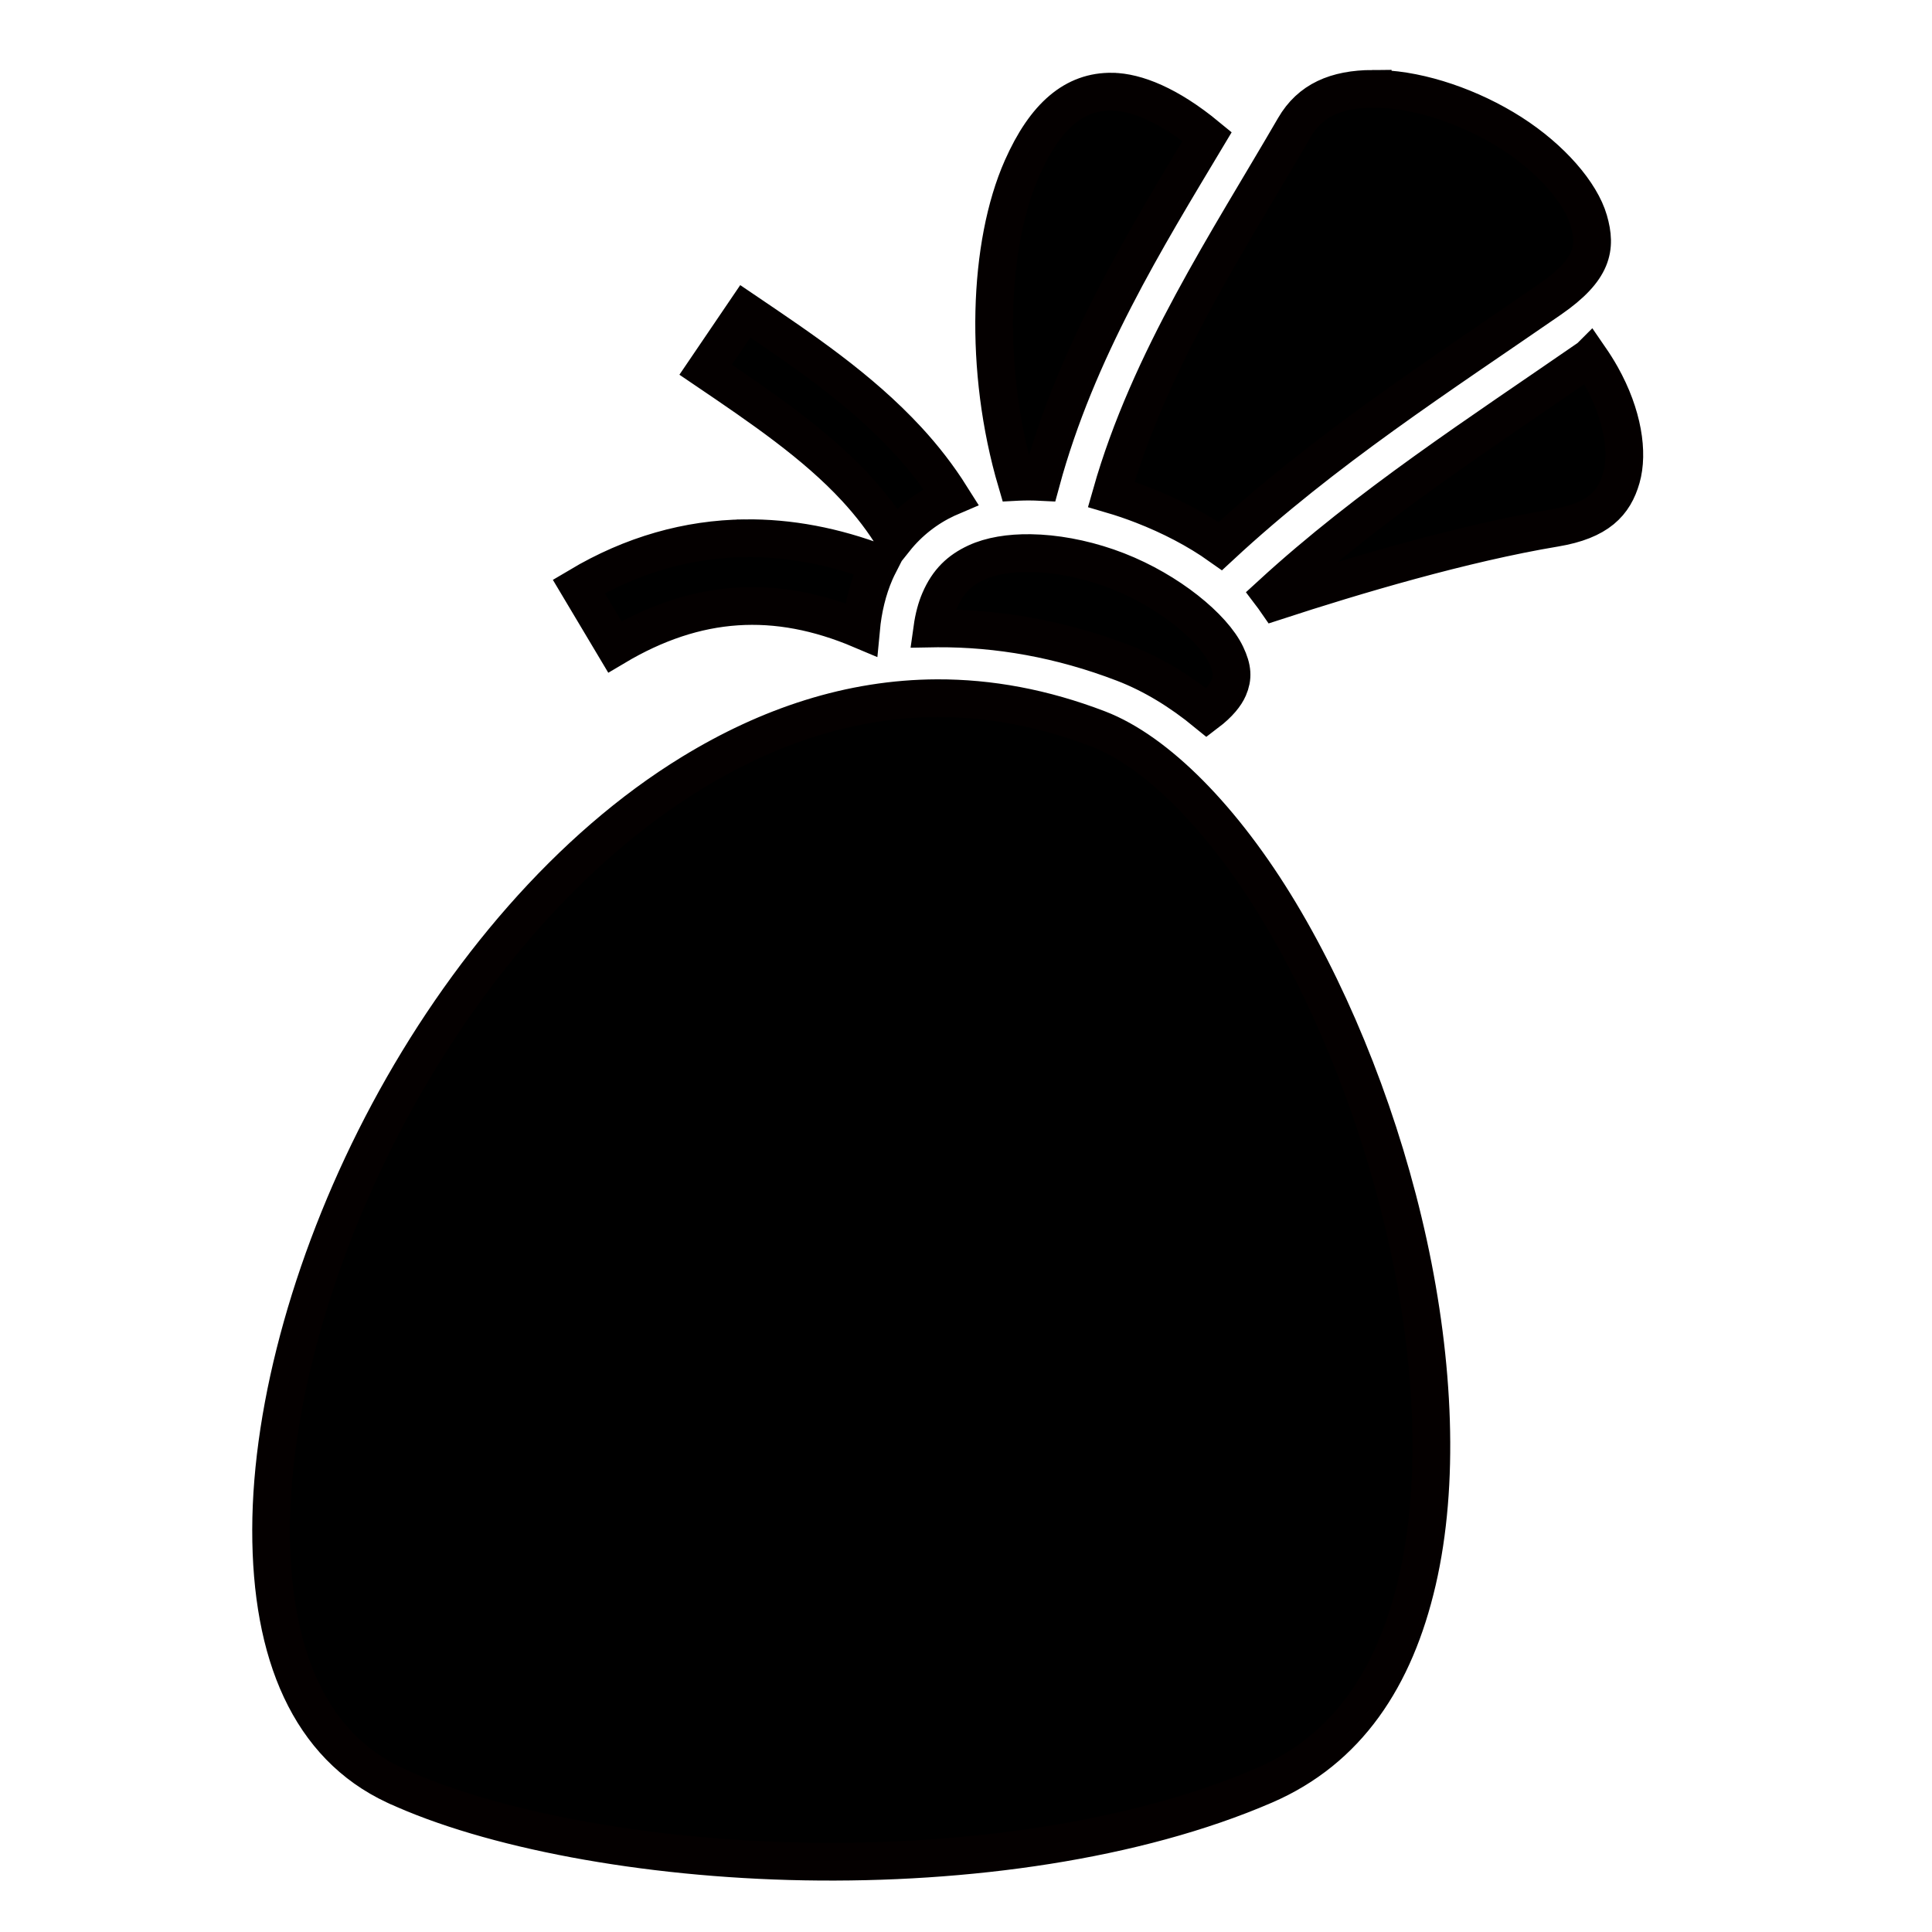
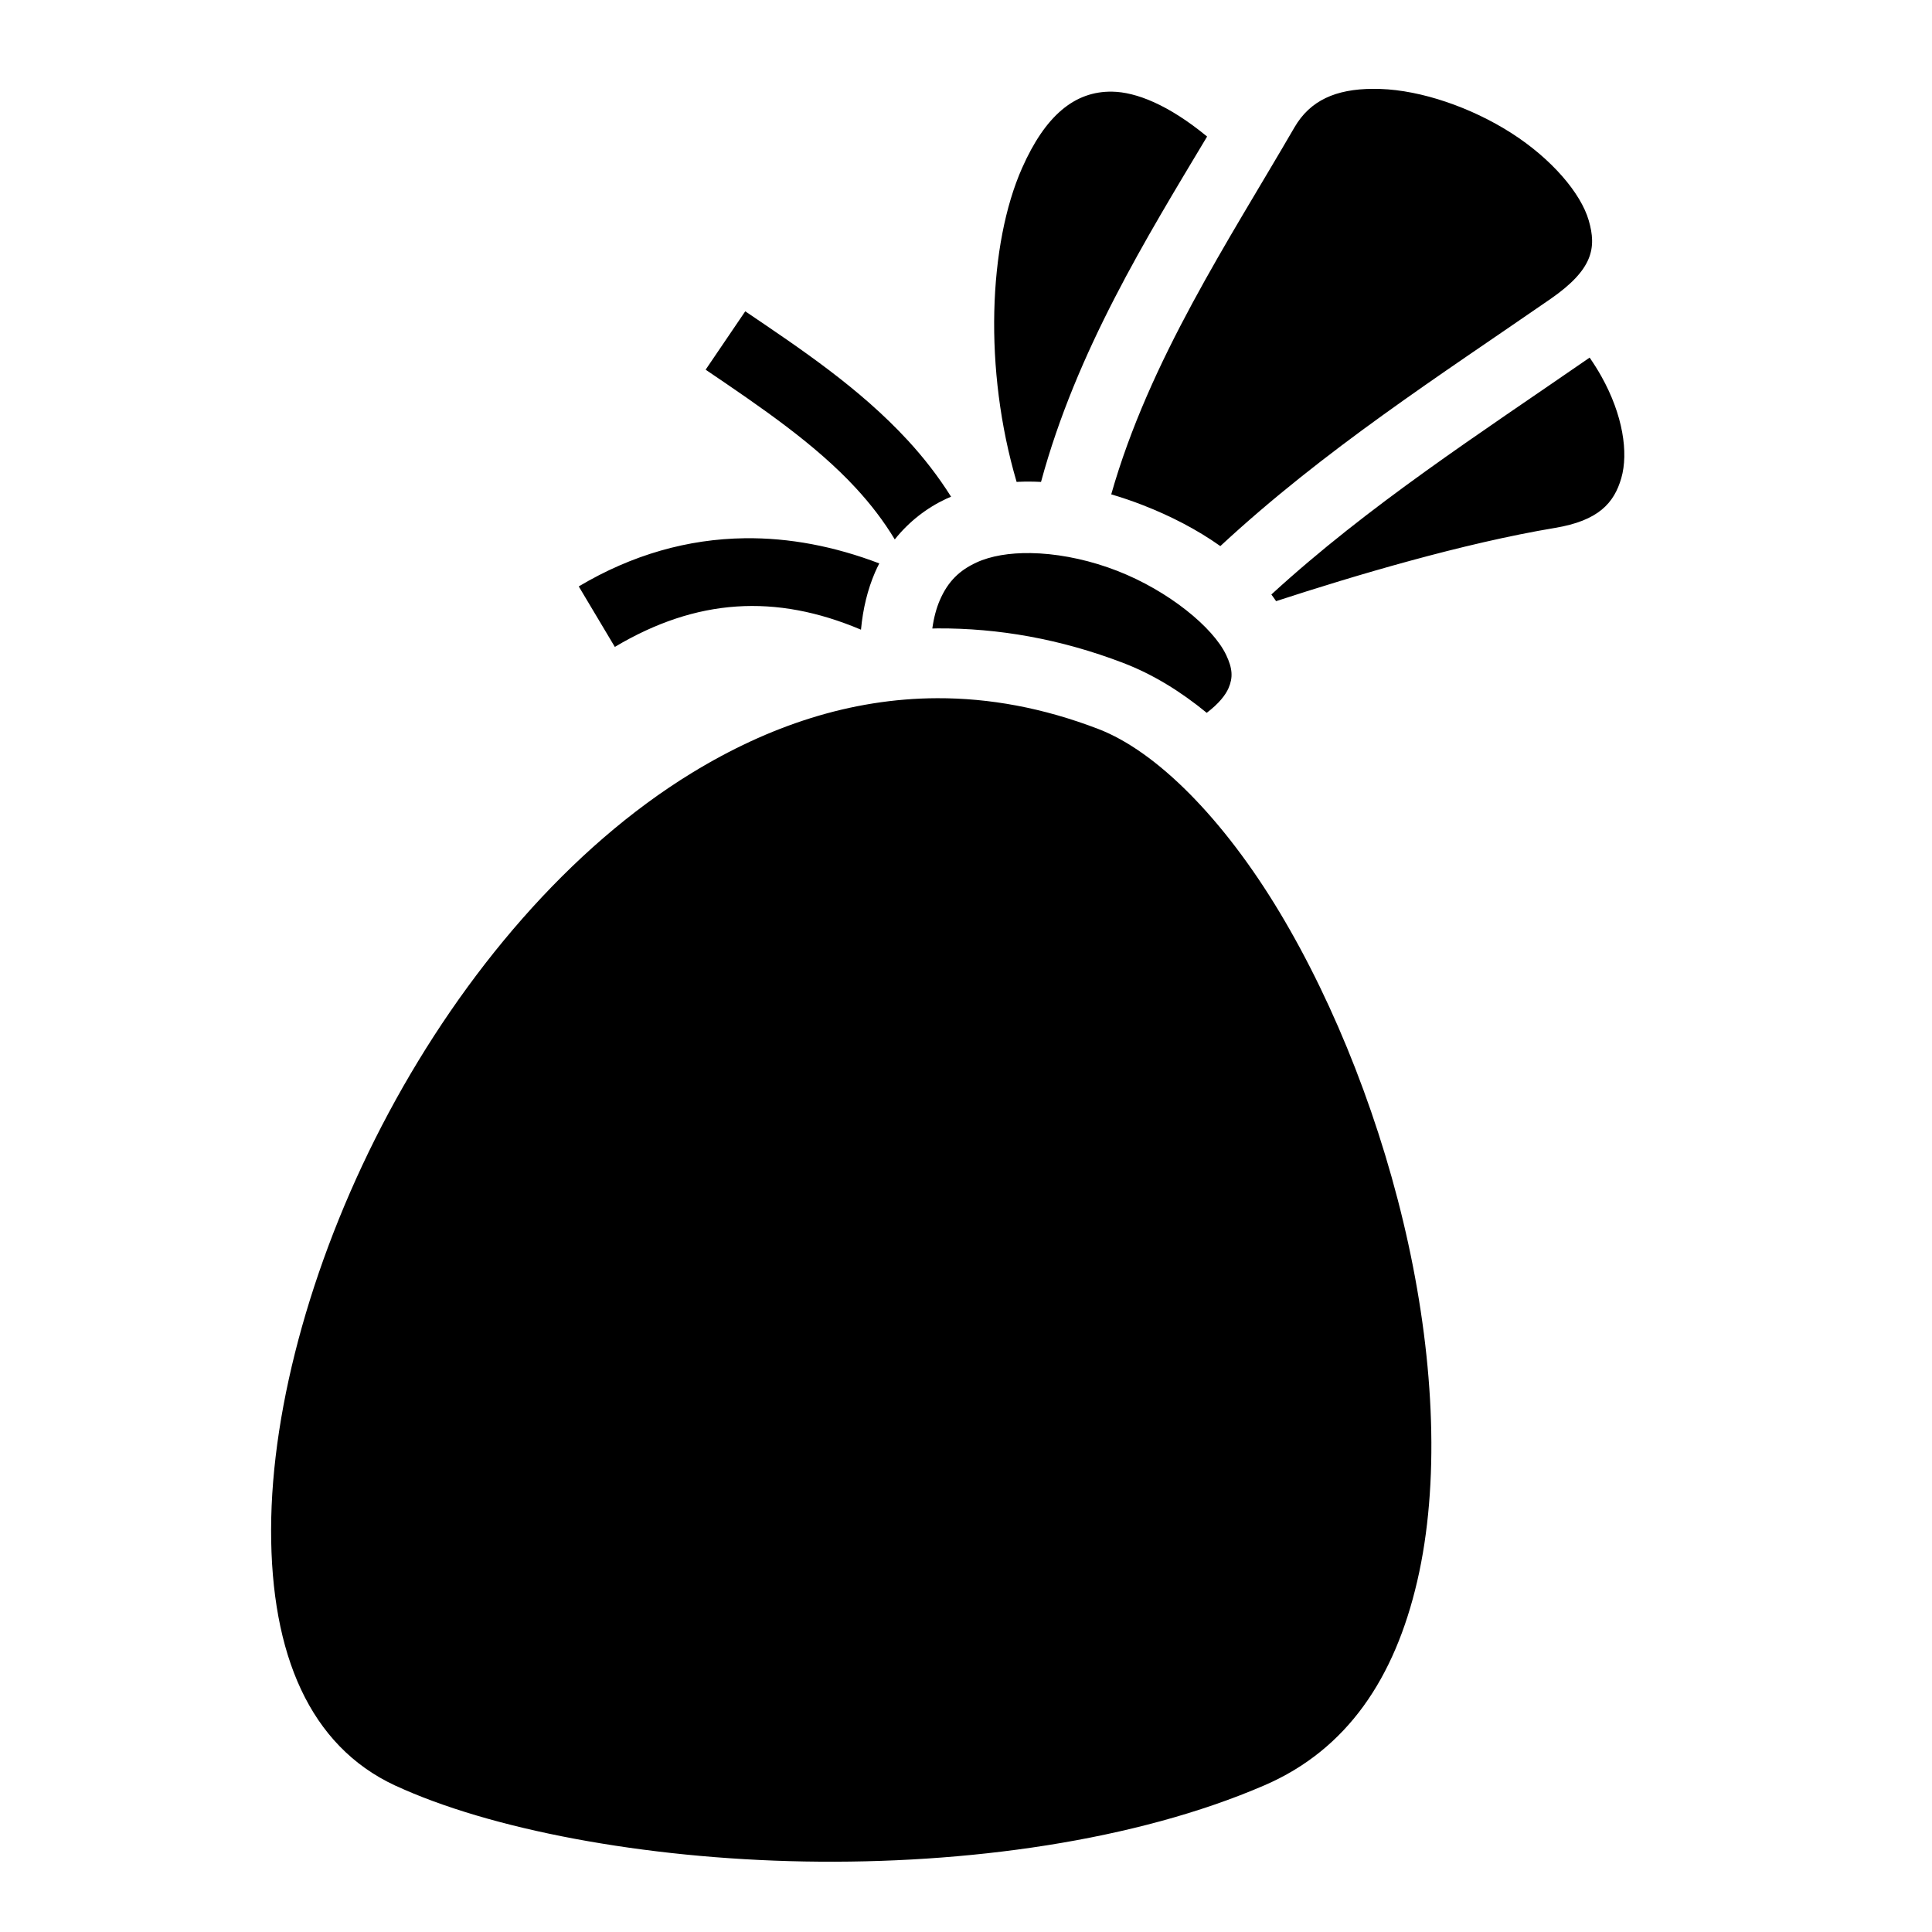
<svg xmlns="http://www.w3.org/2000/svg" viewBox="0 0 512 512" style="height: 1024px; width: 1024px;">
-   <path d="M0 0h512v512H0z" fill="#ffffff00" fill-opacity="0" />
+   <path d="M0 0h512v512H0z" fill="#fdfdfd" fill-opacity="0" />
  <g class="" transform="translate(0,0)" style="">
-     <path d="M363.783 23.545c-9.782.057-16.583 3.047-20.744 10.22-17.51 30.18-38.432 61.645-48.552 97.245 2.836.83 5.635 1.787 8.373 2.853 7.353 2.863 14.38 6.482 20.542 10.858 27.534-25.542 58.165-45.21 87.45-65.462 11.356-7.854 12.273-13.584 10.183-20.83-2.09-7.246-9.868-16.365-20.525-23.176-10.658-6.81-23.87-11.33-34.73-11.68-.68-.022-1.345-.03-1.997-.027zm-68.998.746c-10.02-.182-17.792 6.393-23.924 20.24-8.94 20.194-10.212 53.436-1.446 83.185.156-.008.31-.023.467-.03 1.99-.087 3.99-.072 6 .03 9.436-34.822 27.966-64.72 44.013-91.528-10.31-8.496-18.874-11.782-25.108-11.896zM197.5 82.5L187 97.97c14.82 10.04 29.056 19.725 39.813 31.374 3.916 4.24 7.37 8.722 10.31 13.607 3.77-4.73 8.51-8.378 13.69-10.792.407-.188.82-.355 1.228-.53-3.423-5.44-7.304-10.418-11.51-14.972C227.765 102.83 212.29 92.52 197.5 82.5zm223.77 12.27c-29.255 20.228-58.575 39.152-84.348 62.78.438.576.848 1.168 1.258 1.76 20.68-6.75 49.486-15.333 73.916-19.41 11.484-1.916 15.66-6.552 17.574-13.228 1.914-6.676.447-16.71-5.316-26.983-.924-1.647-1.96-3.29-3.083-4.92zm-223.938 47.87c-14.95.2-29.732 4.3-43.957 12.766l9.563 16.03c21.657-12.89 42.626-14.133 65.232-4.563.52-5.592 1.765-10.66 3.728-15.21.35-.806.73-1.586 1.123-2.354-11.87-4.52-23.83-6.827-35.688-6.67zm75.8 3.934c-5.578-.083-10.597.742-14.427 2.526-4.377 2.038-7.466 4.914-9.648 9.97-.884 2.047-1.572 4.54-1.985 7.494.456-.007.91-.03 1.365-.033 16.053-.084 32.587 2.77 49.313 9.19 7.714 2.96 15.062 7.453 22.047 13.184 3.217-2.445 4.99-4.72 5.773-6.535 1.21-2.798 1.095-5.184-.634-8.82-3.46-7.275-15.207-16.955-28.856-22.27-6.824-2.658-13.98-4.224-20.523-4.614-.818-.05-1.627-.08-2.424-.092zm-24.757 38.457c-22.982.075-44.722 7.386-65 19.782-32.445 19.835-60.565 53.124-80.344 90.032-19.777 36.908-31.133 77.41-31.186 110.53-.053 33.06 10.26 57.27 32.812 67.782.043.02.082.043.125.063h.032c24.872 11.51 65.616 19.337 108.407 20.092 42.79.756 87.79-5.457 121.874-20.187 21.96-9.49 34.545-28.452 40.5-54.156 5.954-25.705 4.518-57.657-2.375-89.314-6.894-31.657-19.2-63.06-34.095-87.875-14.894-24.814-32.614-42.664-48.063-48.593-14.664-5.627-28.898-8.2-42.687-8.156z" fill="#000000" fill-opacity="1" stroke="#040000" stroke-opacity="1" stroke-width="10" />
+     <path d="M363.783 23.545c-9.782.057-16.583 3.047-20.744 10.22-17.51 30.18-38.432 61.645-48.552 97.245 2.836.83 5.635 1.787 8.373 2.853 7.353 2.863 14.38 6.482 20.542 10.858 27.534-25.542 58.165-45.21 87.45-65.462 11.356-7.854 12.273-13.584 10.183-20.83-2.09-7.246-9.868-16.365-20.525-23.176-10.658-6.81-23.87-11.33-34.73-11.68-.68-.022-1.345-.03-1.997-.027zm-68.998.746c-10.02-.182-17.792 6.393-23.924 20.24-8.94 20.194-10.212 53.436-1.446 83.185.156-.008.31-.023.467-.03 1.99-.087 3.99-.072 6 .03 9.436-34.822 27.966-64.72 44.013-91.528-10.31-8.496-18.874-11.782-25.108-11.896zM197.5 82.5L187 97.97c14.82 10.04 29.056 19.725 39.813 31.374 3.916 4.24 7.37 8.722 10.31 13.607 3.77-4.73 8.51-8.378 13.69-10.792.407-.188.82-.355 1.228-.53-3.423-5.44-7.304-10.418-11.51-14.972C227.765 102.83 212.29 92.52 197.5 82.5zm223.77 12.27c-29.255 20.228-58.575 39.152-84.348 62.78.438.576.848 1.168 1.258 1.76 20.68-6.75 49.486-15.333 73.916-19.41 11.484-1.916 15.66-6.552 17.574-13.228 1.914-6.676.447-16.71-5.316-26.983-.924-1.647-1.96-3.29-3.083-4.92zm-223.938 47.87c-14.95.2-29.732 4.3-43.957 12.766l9.563 16.03c21.657-12.89 42.626-14.133 65.232-4.563.52-5.592 1.765-10.66 3.728-15.21.35-.806.73-1.586 1.123-2.354-11.87-4.52-23.83-6.827-35.688-6.67zm75.8 3.934c-5.578-.083-10.597.742-14.427 2.526-4.377 2.038-7.466 4.914-9.648 9.97-.884 2.047-1.572 4.54-1.985 7.494.456-.007.91-.03 1.365-.033 16.053-.084 32.587 2.77 49.313 9.19 7.714 2.96 15.062 7.453 22.047 13.184 3.217-2.445 4.99-4.72 5.773-6.535 1.21-2.798 1.095-5.184-.634-8.82-3.46-7.275-15.207-16.955-28.856-22.27-6.824-2.658-13.98-4.224-20.523-4.614-.818-.05-1.627-.08-2.424-.092zm-24.757 38.457c-22.982.075-44.722 7.386-65 19.782-32.445 19.835-60.565 53.124-80.344 90.032-19.777 36.908-31.133 77.41-31.186 110.53-.053 33.06 10.26 57.27 32.812 67.782.043.02.082.043.125.063h.032c24.872 11.51 65.616 19.337 108.407 20.092 42.79.756 87.79-5.457 121.874-20.187 21.96-9.49 34.545-28.452 40.5-54.156 5.954-25.705 4.518-57.657-2.375-89.314-6.894-31.657-19.2-63.06-34.095-87.875-14.894-24.814-32.614-42.664-48.063-48.593-14.664-5.627-28.898-8.2-42.687-8.156z" fill="#000000" fill-opacity="1" />
  </g>
</svg>
